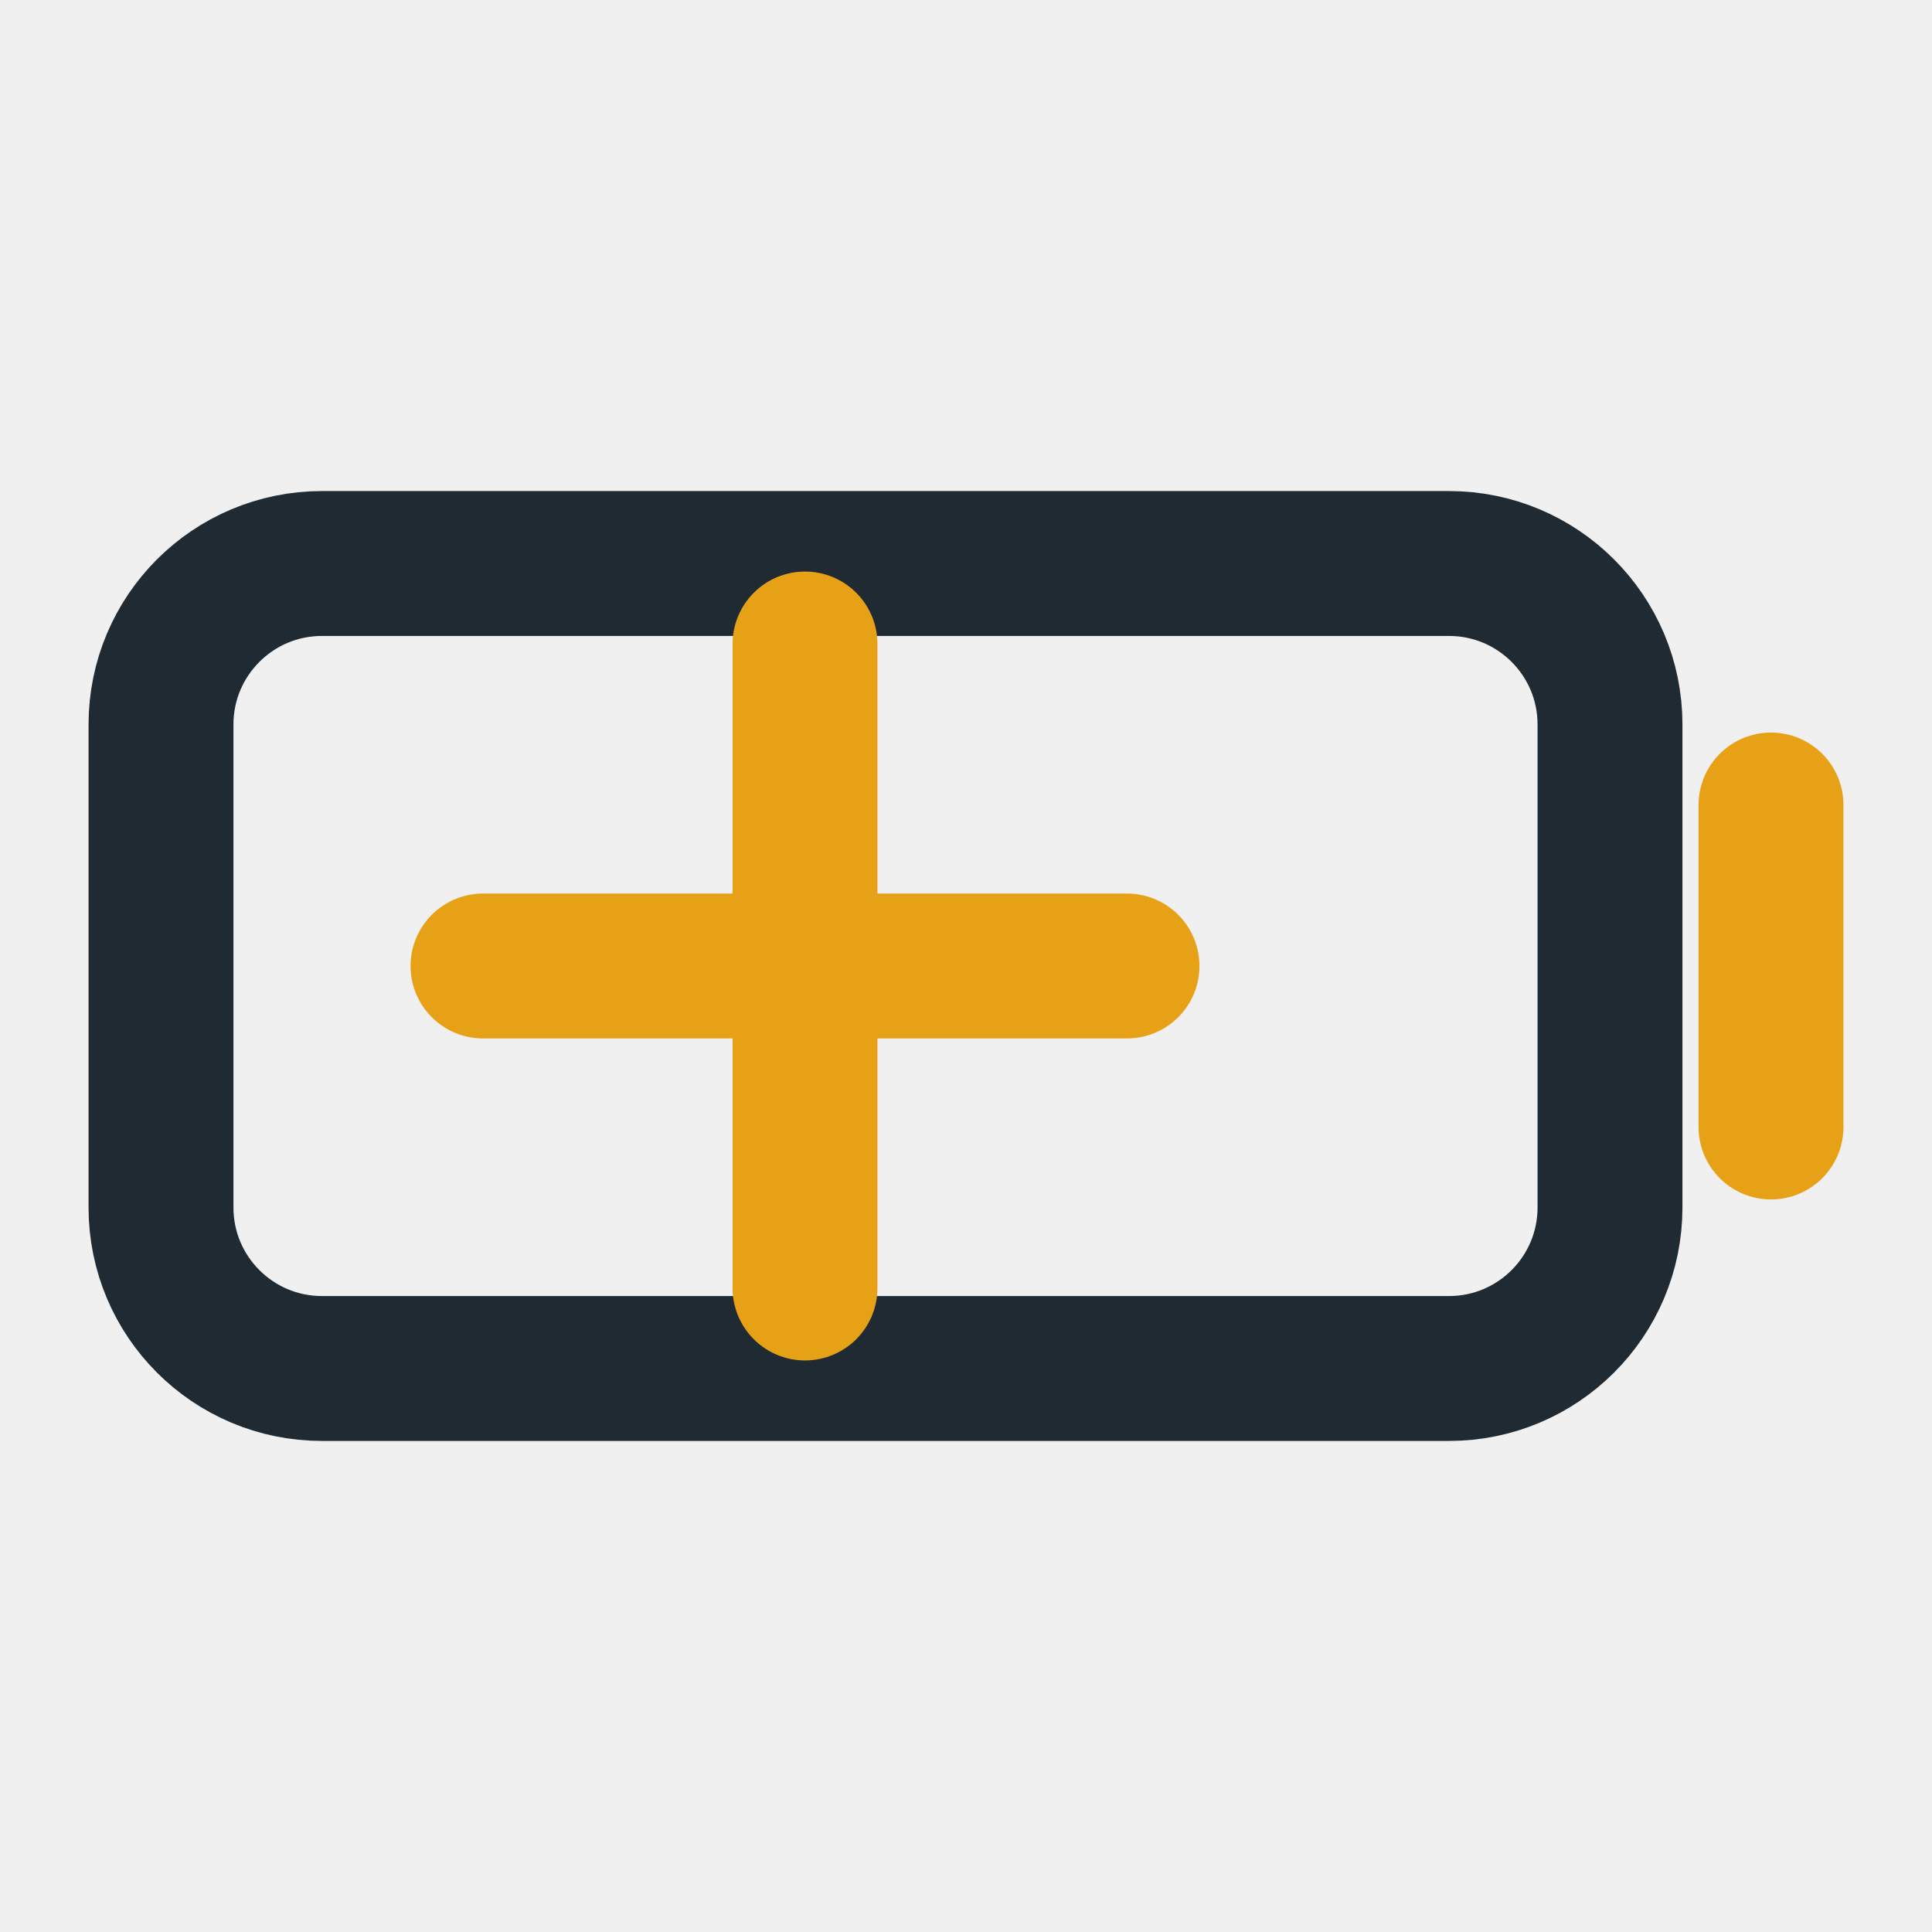
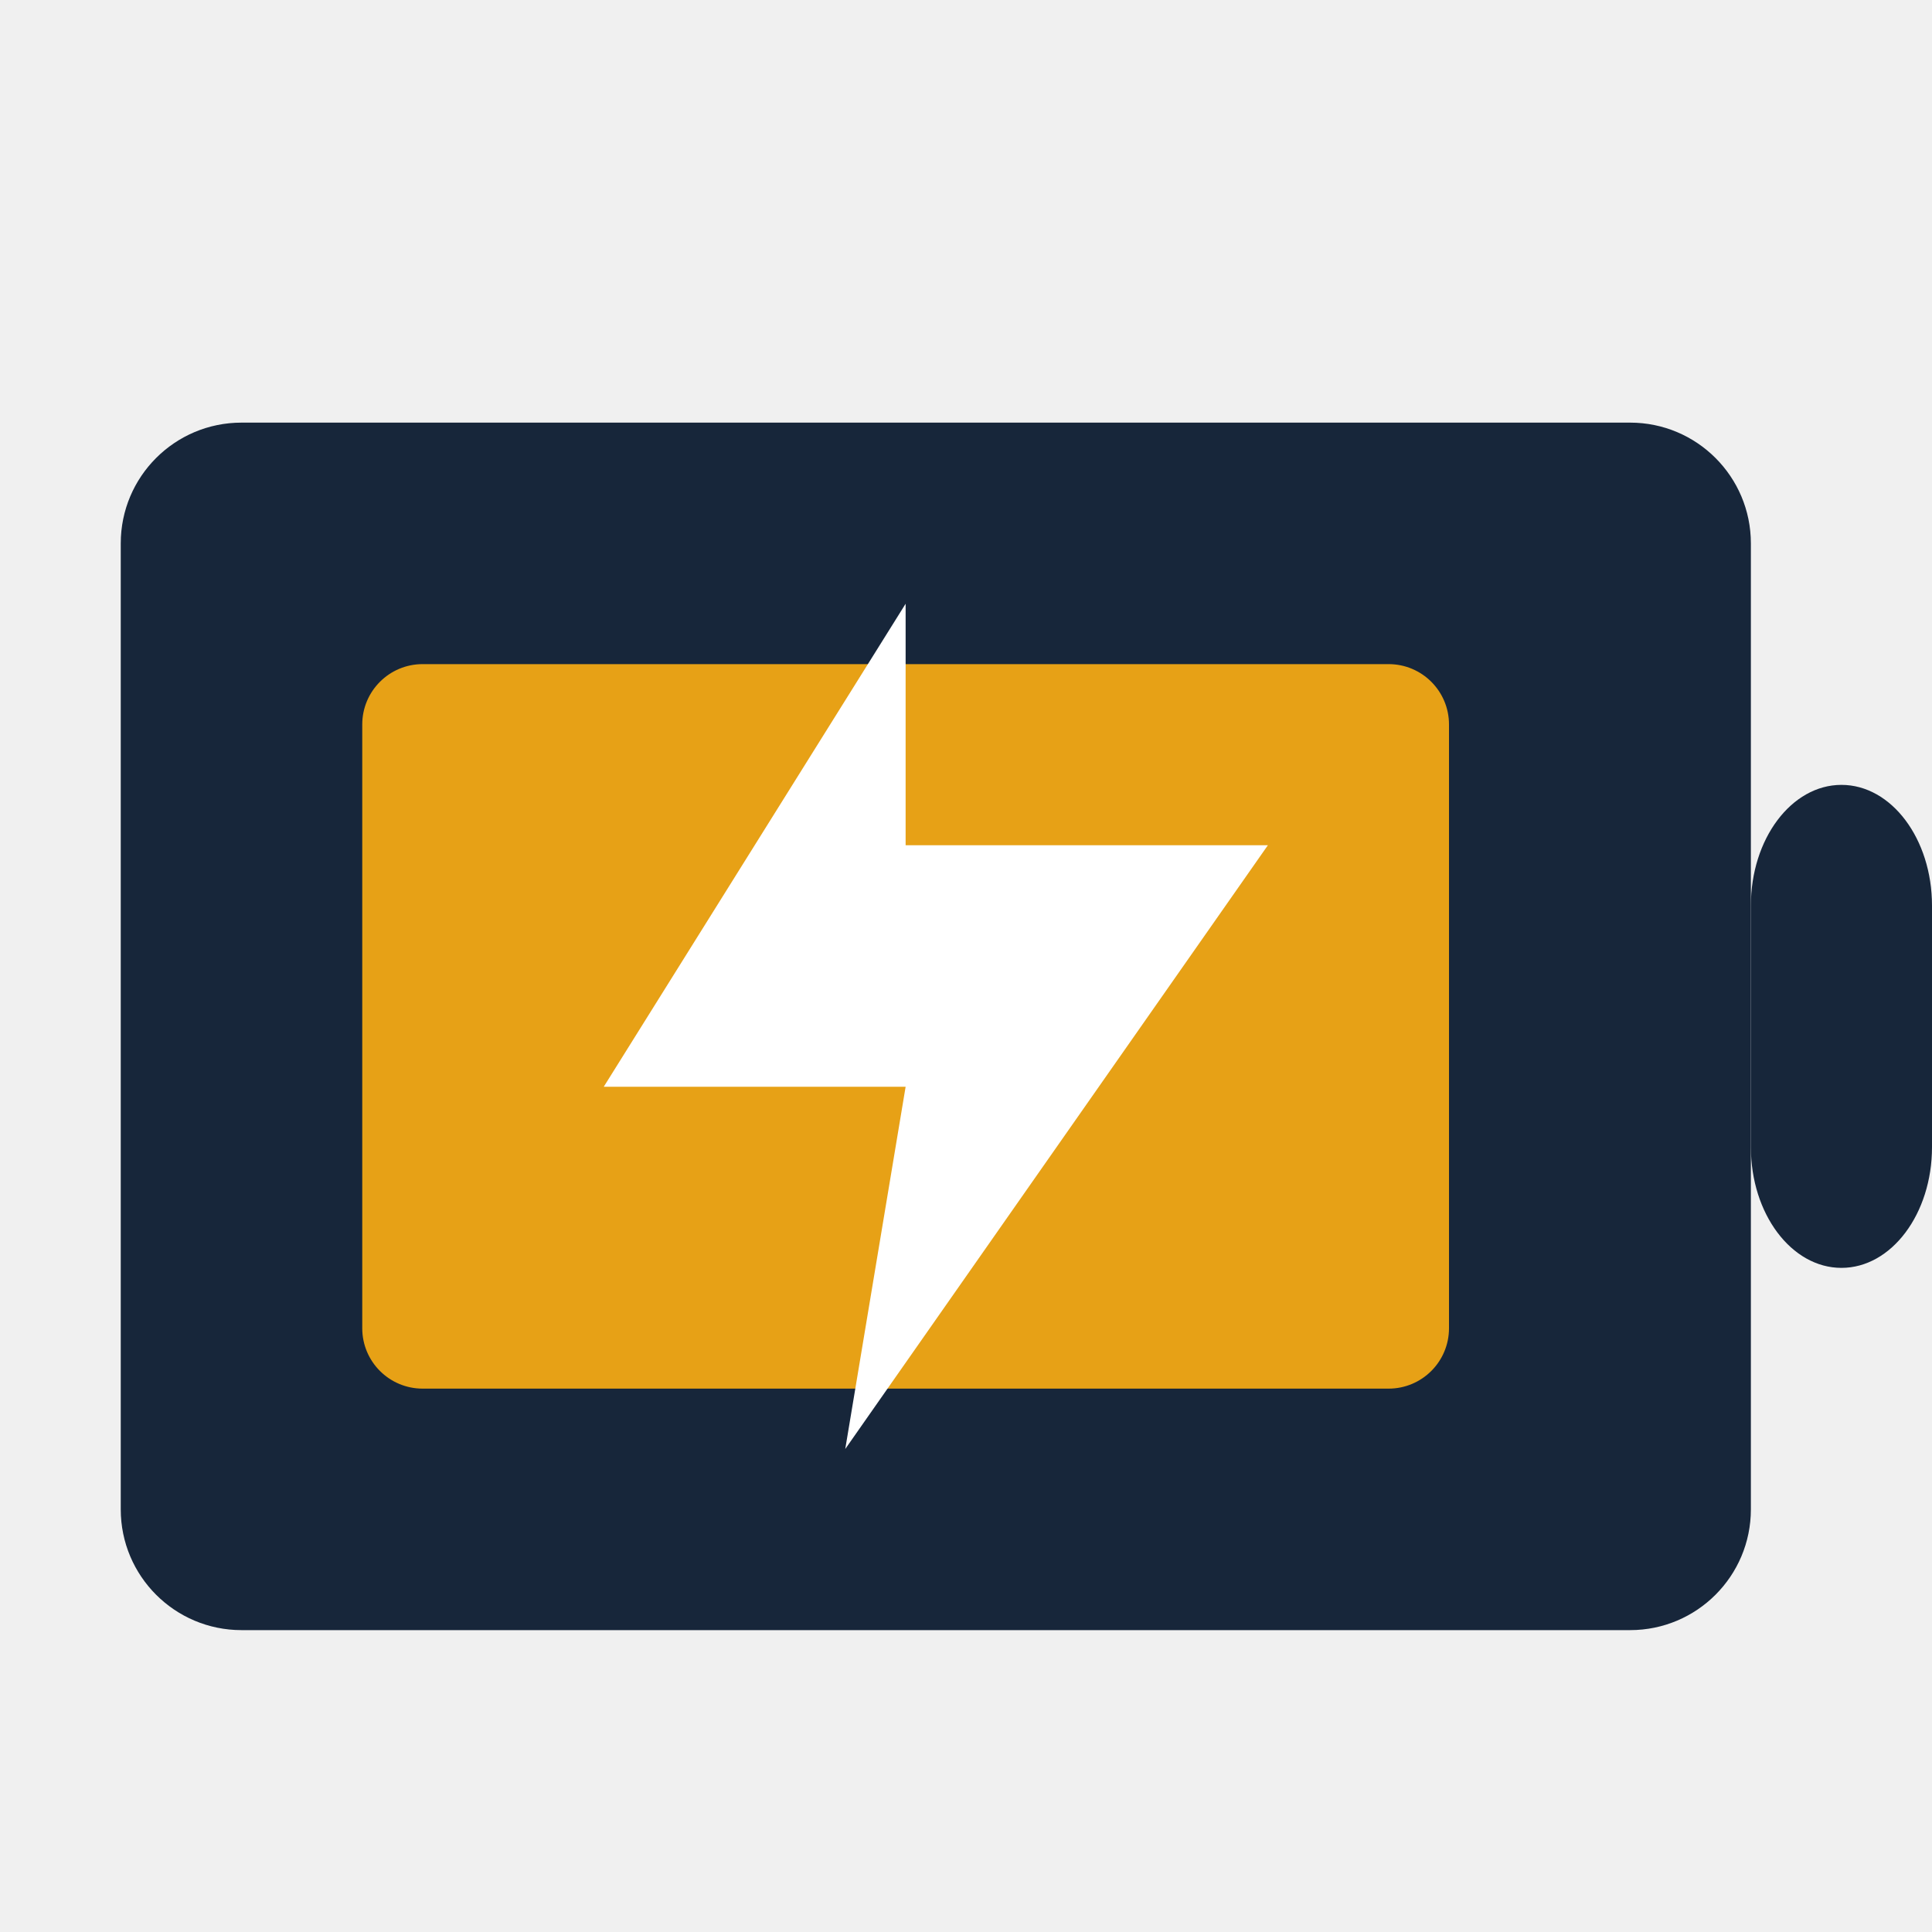
- <svg xmlns="http://www.w3.org/2000/svg" viewBox="0 0 24 24" width="24" height="24" fill="none" stroke="#202a32" stroke-width="1.8" stroke-linecap="round" stroke-linejoin="round">
-   <rect x="2" y="7" width="18" height="10" rx="2" />
-   <path d="M22 10v4M6 12h8M10 8v8" stroke="#e7a116" />
+ <svg xmlns="http://www.w3.org/2000/svg" viewBox="0 0 32 32" width="32" height="32" stroke-linecap="round" stroke-linejoin="round">
+   <rect x="2" y="7" width="27" height="20" rx="2" fill="#17263a" />
+   <rect x="29" y="13" width="3" height="8" rx="2" fill="#17263a" />
+   <rect x="6" y="11" width="18" height="12" rx="1" fill="#e7a116" />
+   <path d="m15 10-5 8h5l-1 6 7-10h-6z" fill="#fff" />
</svg>
